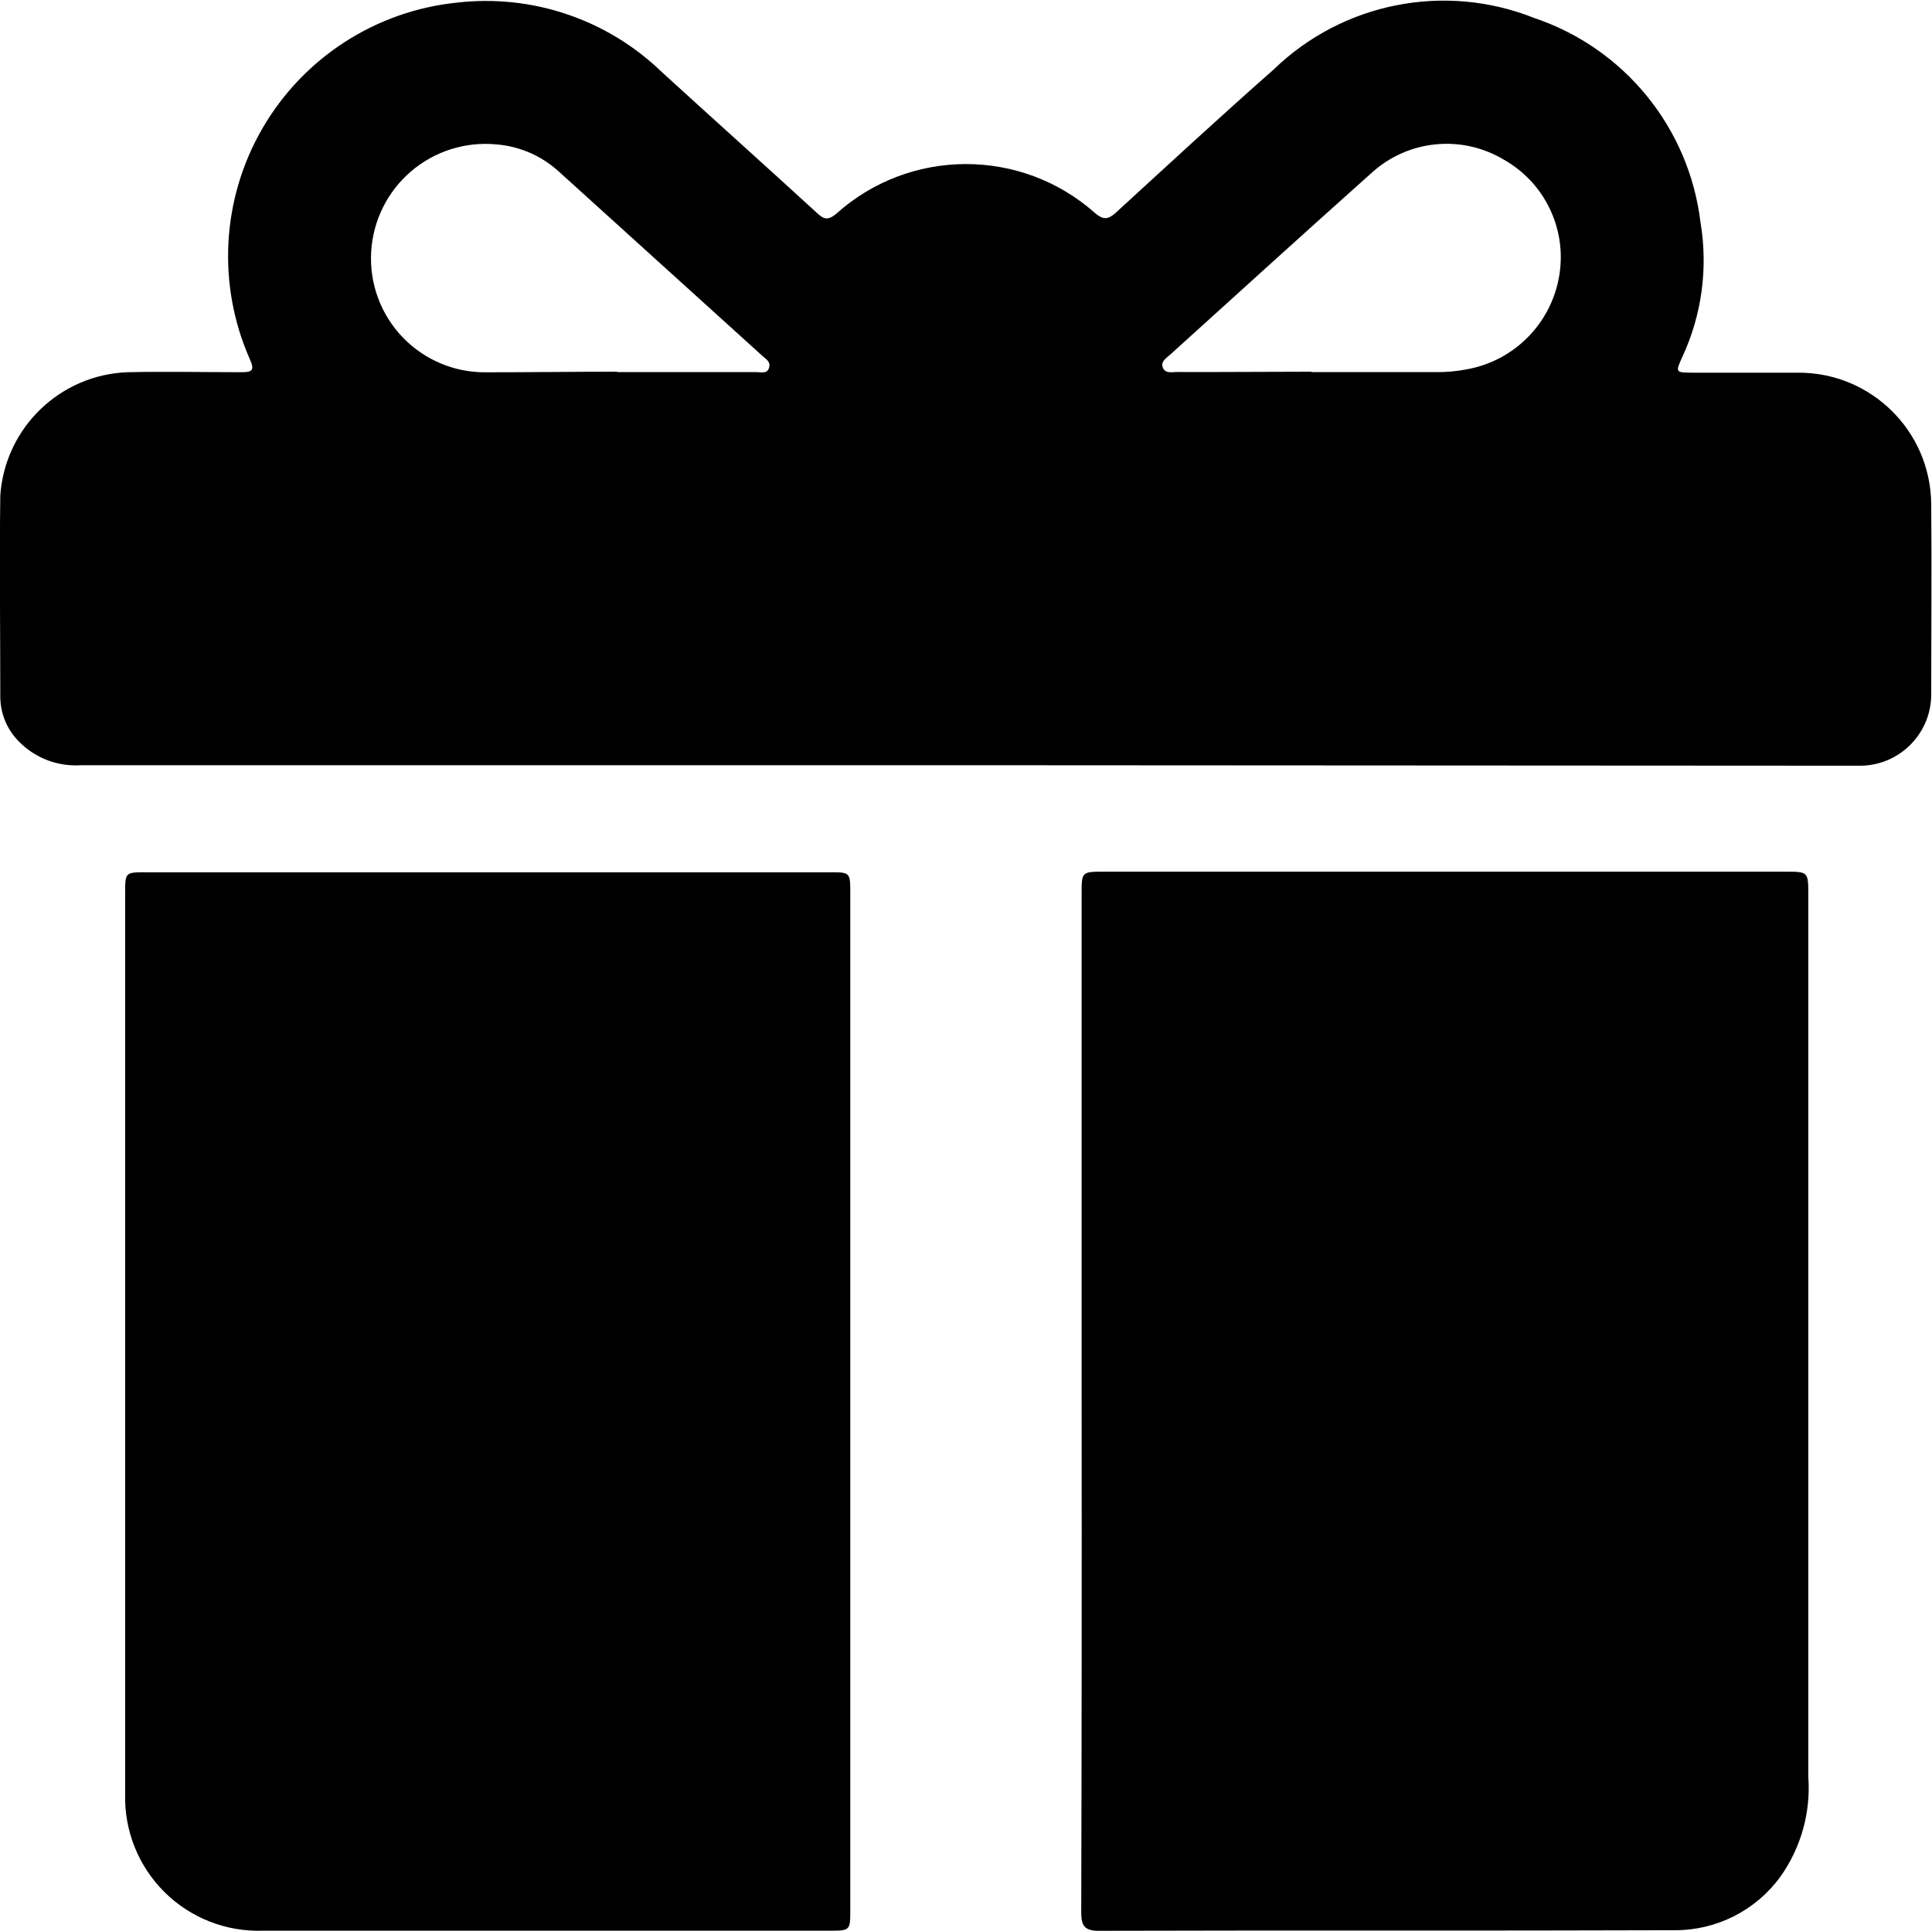
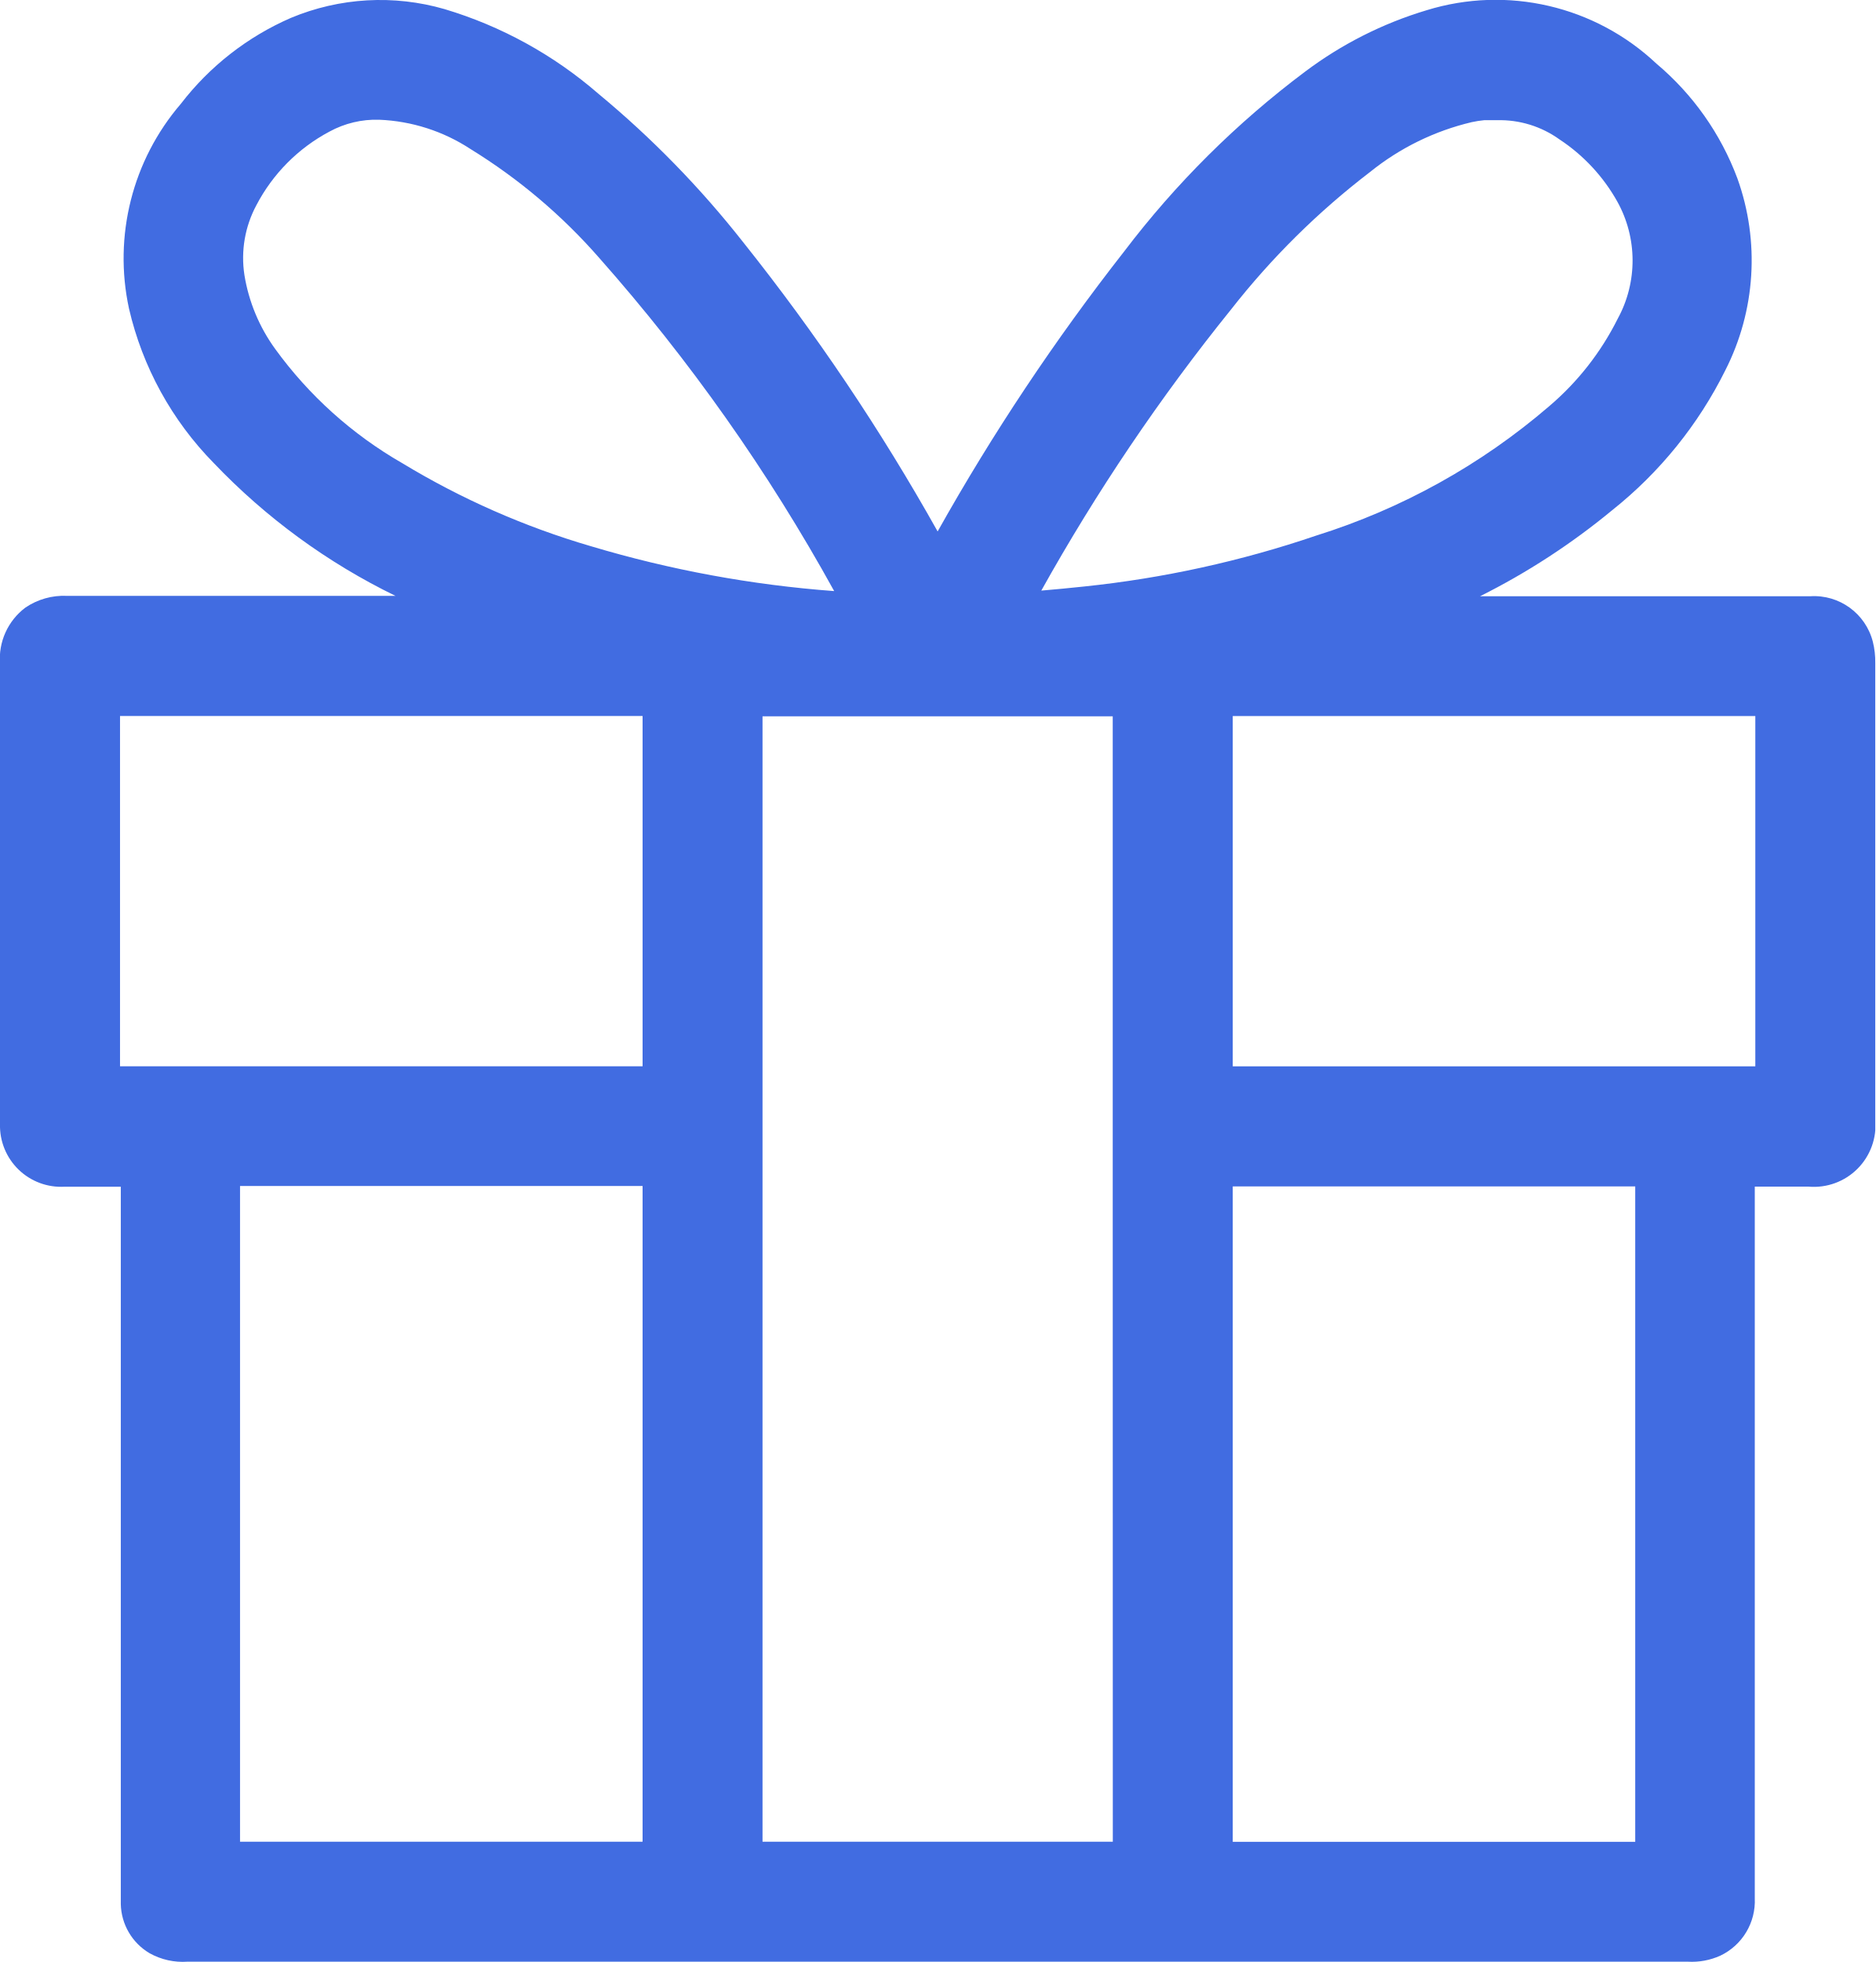
- <svg xmlns="http://www.w3.org/2000/svg" width="19.759" height="19.749" viewBox="0 0 19.759 19.749">
-   <g id="Group_1659" data-name="Group 1659" transform="translate(-945.955 485.702)">
-     <path id="Path_1158" data-name="Path 1158" d="M955.83-477.875h-9.048a.812.812,0,0,1-.642-.251.651.651,0,0,1-.182-.443c0-.688-.009-1.377,0-2.065a1.355,1.355,0,0,1,1.306-1.261c.386-.008.772,0,1.159,0,.109,0,.139-.016.088-.131a2.607,2.607,0,0,1,2.116-3.649,2.587,2.587,0,0,1,2.1.713c.53.484,1.065.963,1.594,1.448.072.066.115.056.185,0a1.987,1.987,0,0,1,2.648-.009c.084.071.131.068.209,0,.537-.492,1.071-.986,1.617-1.467a2.5,2.5,0,0,1,2.666-.528,2.522,2.522,0,0,1,1.7,2.088,2.346,2.346,0,0,1-.185,1.378c-.073.159-.07.161.1.162.362,0,.723,0,1.085,0a1.355,1.355,0,0,1,1.36,1.345c.006.644,0,1.288,0,1.931a.73.73,0,0,1-.713.744c-.06,0-.119,0-.179,0Zm-3.563-4.021h1.425c.046,0,.108.021.128-.043s-.031-.089-.068-.123q-1.038-.941-2.078-1.882a1.074,1.074,0,0,0-.642-.281,1.171,1.171,0,0,0-1.281,1.1,1.164,1.164,0,0,0,1.181,1.231C951.377-481.894,951.822-481.9,952.267-481.9Zm7.1,0h.638c.213,0,.426,0,.638,0a1.533,1.533,0,0,0,.3-.026,1.167,1.167,0,0,0,.962-.981,1.145,1.145,0,0,0-.57-1.166,1.138,1.138,0,0,0-1.353.136c-.69.616-1.374,1.238-2.06,1.859-.039.035-.1.07-.074.133s.093.044.144.044C958.451-481.895,958.911-481.9,959.371-481.9Z" />
-     <path id="Path_1159" data-name="Path 1159" d="M957.017-471.371v-5.185c0-.229,0-.23.229-.23h6.968c.235,0,.235,0,.235.242q0,4.511,0,9.019a1.564,1.564,0,0,1-.288,1.022,1.329,1.329,0,0,1-1.075.544c-1.966.007-3.932,0-5.9.006-.16,0-.173-.077-.173-.2Q957.02-468.763,957.017-471.371Z" />
-     <path id="Path_1160" data-name="Path 1160" d="M954.651-471.369v5.2c0,.214,0,.215-.215.215q-2.9,0-5.792,0a1.363,1.363,0,0,1-1.409-1.4q0-4.605,0-9.209c0-.216,0-.217.21-.217h6.995c.211,0,.211,0,.211.218Q954.652-473.968,954.651-471.369Z" />
+ <svg xmlns="http://www.w3.org/2000/svg" width="24" height="25.104" viewBox="0 0 24 25.104">
+   <defs>
+     <clipPath id="clip-path">
+       <rect id="Rectangle_777" data-name="Rectangle 777" width="24" height="25.104" fill="#2c5cde" />
+     </clipPath>
+   </defs>
+   <g id="Group_1764" data-name="Group 1764" opacity="0.9">
+     <g id="Group_1763" data-name="Group 1763" clip-path="url(#clip-path)">
+       <path id="Path_3075" data-name="Path 3075" d="M23.969,8.211a.776.776,0,0,0-.8-.582H18.942a8.922,8.922,0,0,0,1.69-1.1,5.3,5.3,0,0,0,1.45-1.793,3.1,3.1,0,0,0,.154-2.452A3.528,3.528,0,0,0,21.2.815,3,3,0,0,0,18.258.131,4.956,4.956,0,0,0,16.7.919a11.758,11.758,0,0,0-2.314,2.3A28.046,28.046,0,0,0,12,6.8a27.4,27.4,0,0,0-2.488-3.7,12.476,12.476,0,0,0-1.853-1.9A5.333,5.333,0,0,0,5.691.117,2.965,2.965,0,0,0,3.723.229a3.573,3.573,0,0,0-1.409,1.1,3.034,3.034,0,0,0-.663,2.62A4.155,4.155,0,0,0,2.735,5.924a8.132,8.132,0,0,0,2.326,1.7H.855a.874.874,0,0,0-.531.151A.82.82,0,0,0,0,8.494q0,2.214,0,4.428v1.405c0,.019,0,.038,0,.057a.782.782,0,0,0,.828.8h.718v9.089c0,.028,0,.058,0,.089a.749.749,0,0,0,.369.63A.871.871,0,0,0,2.4,25.1H21.6a.886.886,0,0,0,.417-.077.774.774,0,0,0,.441-.736c0-2.486,0-5.014,0-7.458V15.183h.687A.789.789,0,0,0,24,14.326q0-1.867,0-3.734,0-1.054,0-2.108a1.046,1.046,0,0,0-.031-.273M13.325,7.56a25.545,25.545,0,0,1,2.43-3.6A9.9,9.9,0,0,1,17.535,2.2a3.27,3.27,0,0,1,1.3-.637,1.4,1.4,0,0,1,.159-.025l.051,0h.114a1.309,1.309,0,0,1,.8.246,2.29,2.29,0,0,1,.739.794,1.553,1.553,0,0,1,.006,1.5A3.551,3.551,0,0,1,19.824,5.2a8.437,8.437,0,0,1-2.979,1.653,13.577,13.577,0,0,1-2.967.651c-.183.02-.371.037-.553.053m2.452,1.605h6.688q0,2.241,0,4.482H15.777q0-2.241,0-4.482m5.151,9.159v5.245H15.777q0-4.193,0-8.386h5.151ZM3.522,4.465a2.213,2.213,0,0,1-.394-.947,1.428,1.428,0,0,1,.153-.892,2.242,2.242,0,0,1,.935-.942,1.247,1.247,0,0,1,.636-.152,2.3,2.3,0,0,1,1.173.377A7.2,7.2,0,0,1,7.669,3.3a23.693,23.693,0,0,1,3.007,4.263,14.62,14.62,0,0,1-3.113-.574A10.162,10.162,0,0,1,5.146,5.925a5.216,5.216,0,0,1-1.624-1.46m4.7,19.1H3.072q0-1.595,0-3.19v-5.2H8.224q0,4.193,0,8.386m0-14.4q0,2.241,0,4.482H1.536q0-2.241,0-4.482H8.224m6.018,14.381c0,.008,0,.015,0,.023H9.759q0-7.2,0-14.4h4.482q0,3,0,5.994Z" transform="translate(0 0)" fill="#2c5cde" />
+     </g>
  </g>
</svg>
